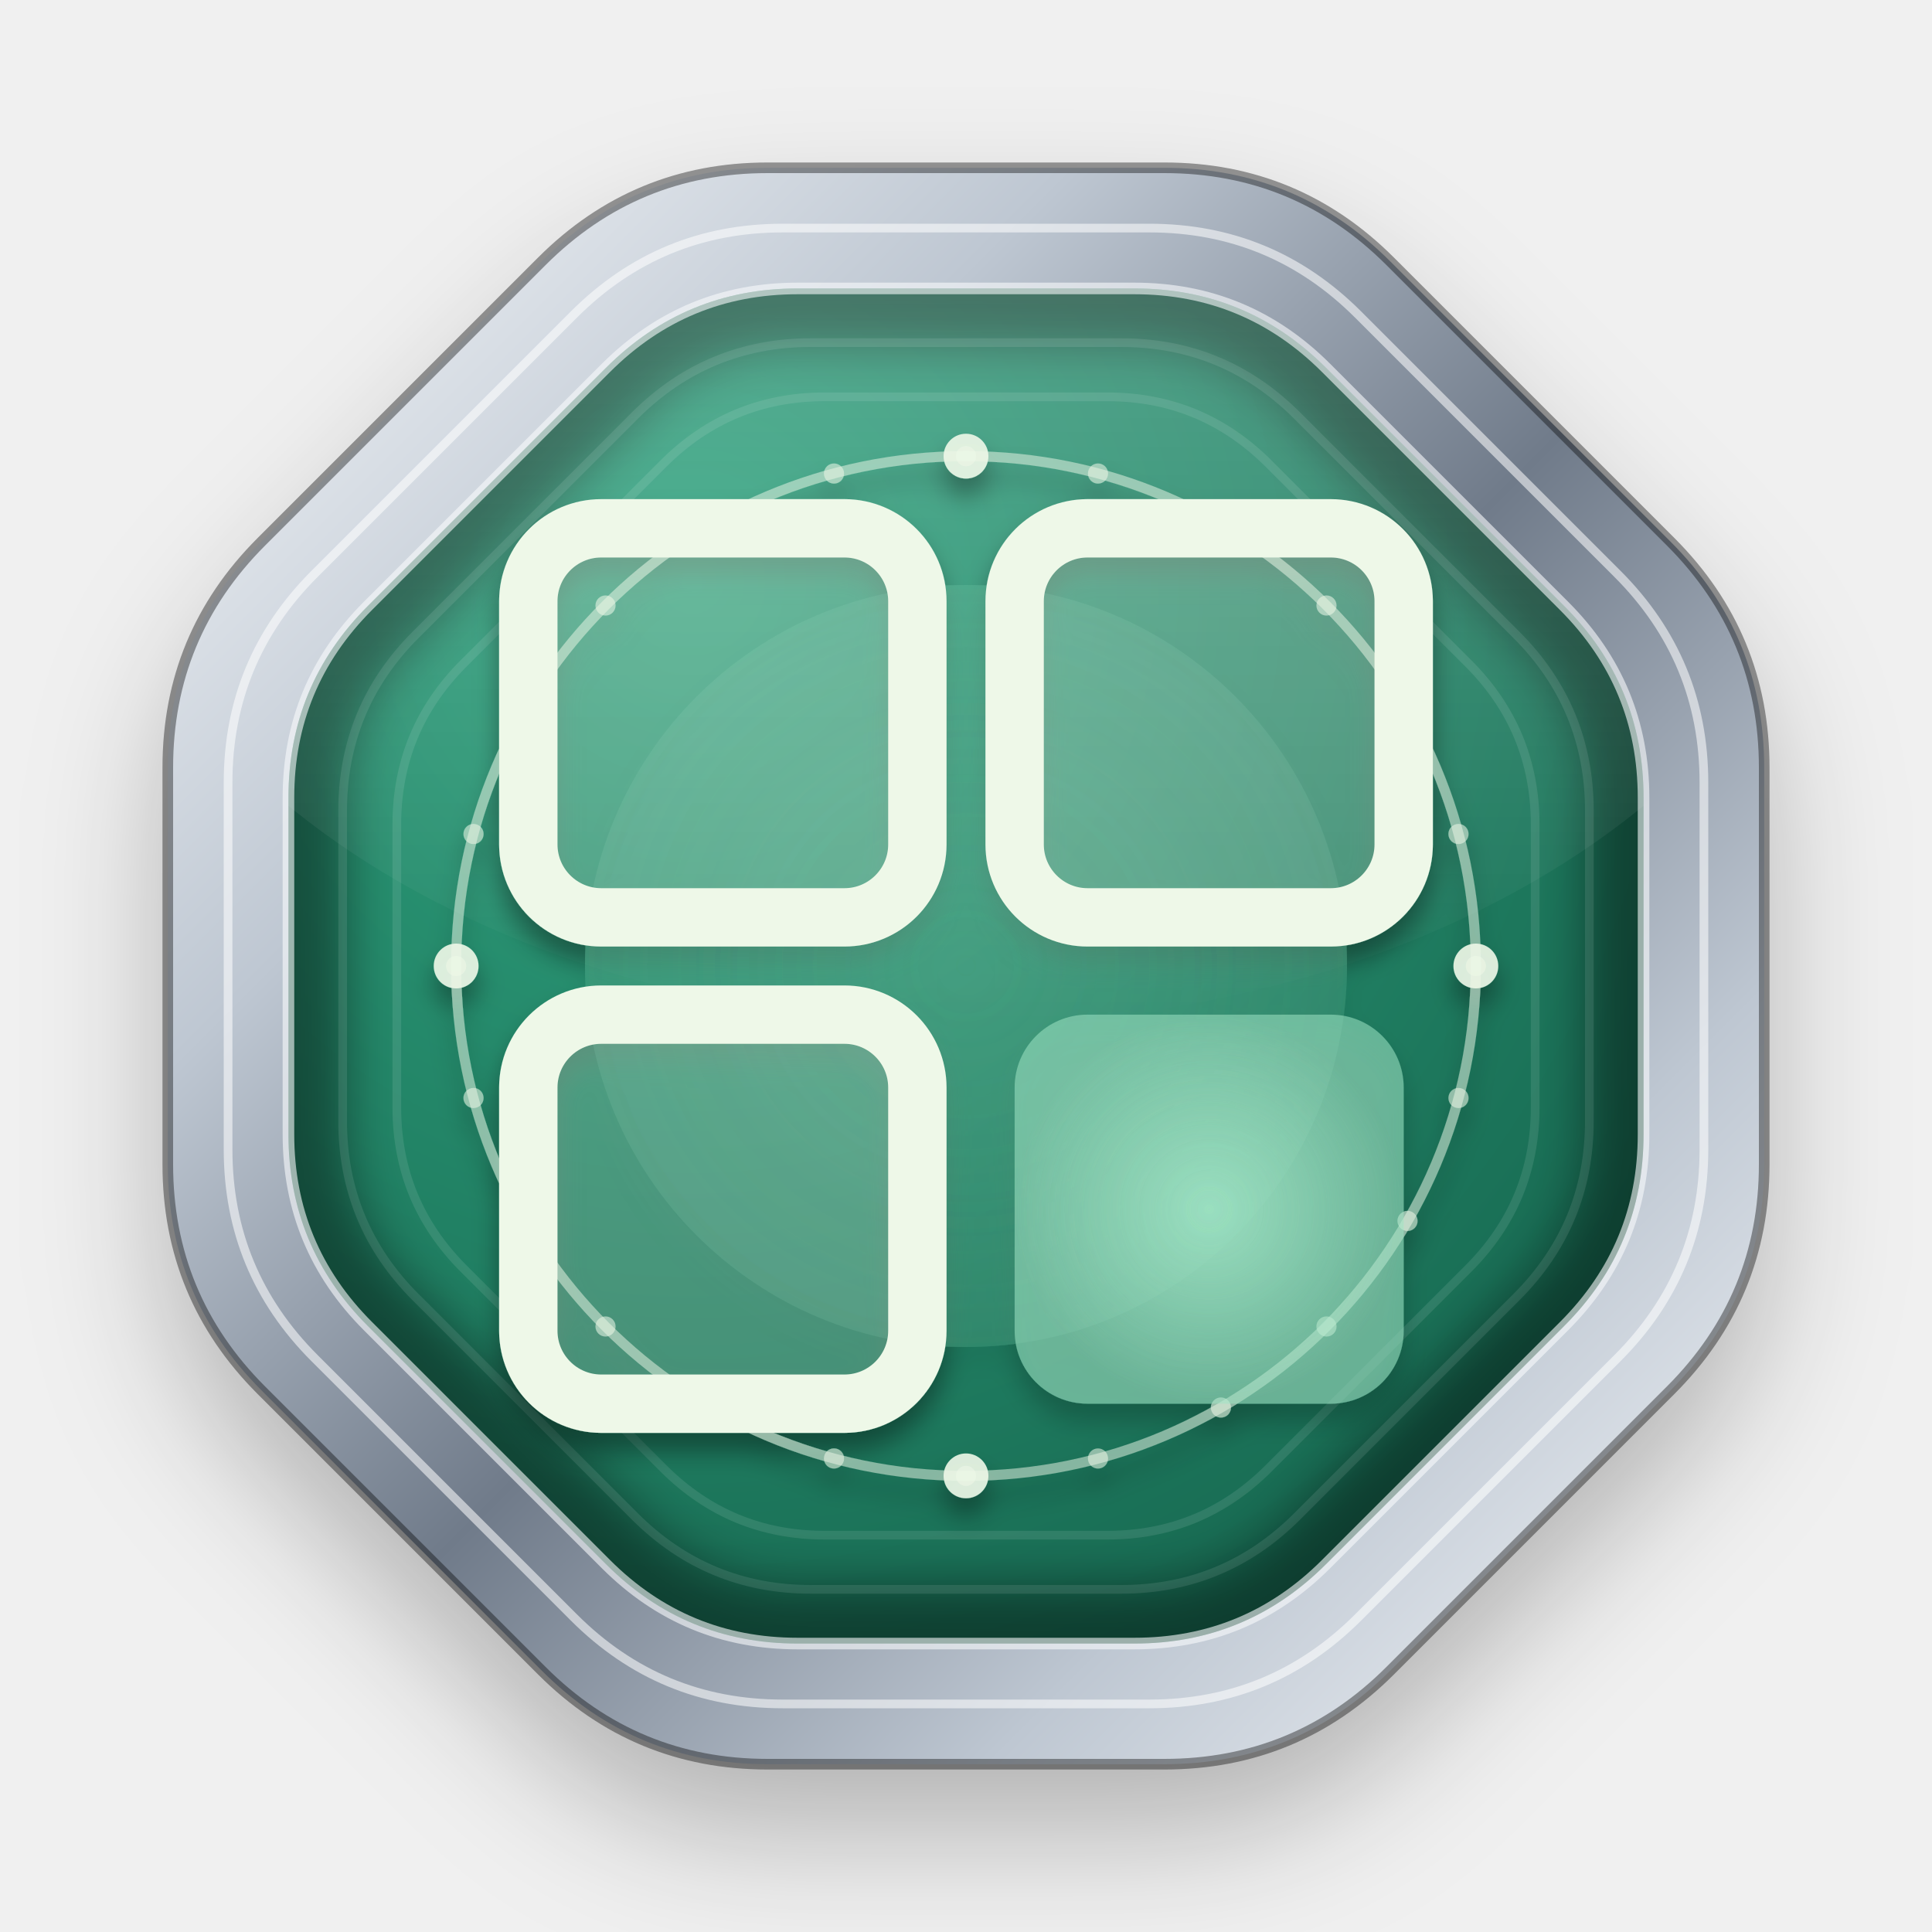
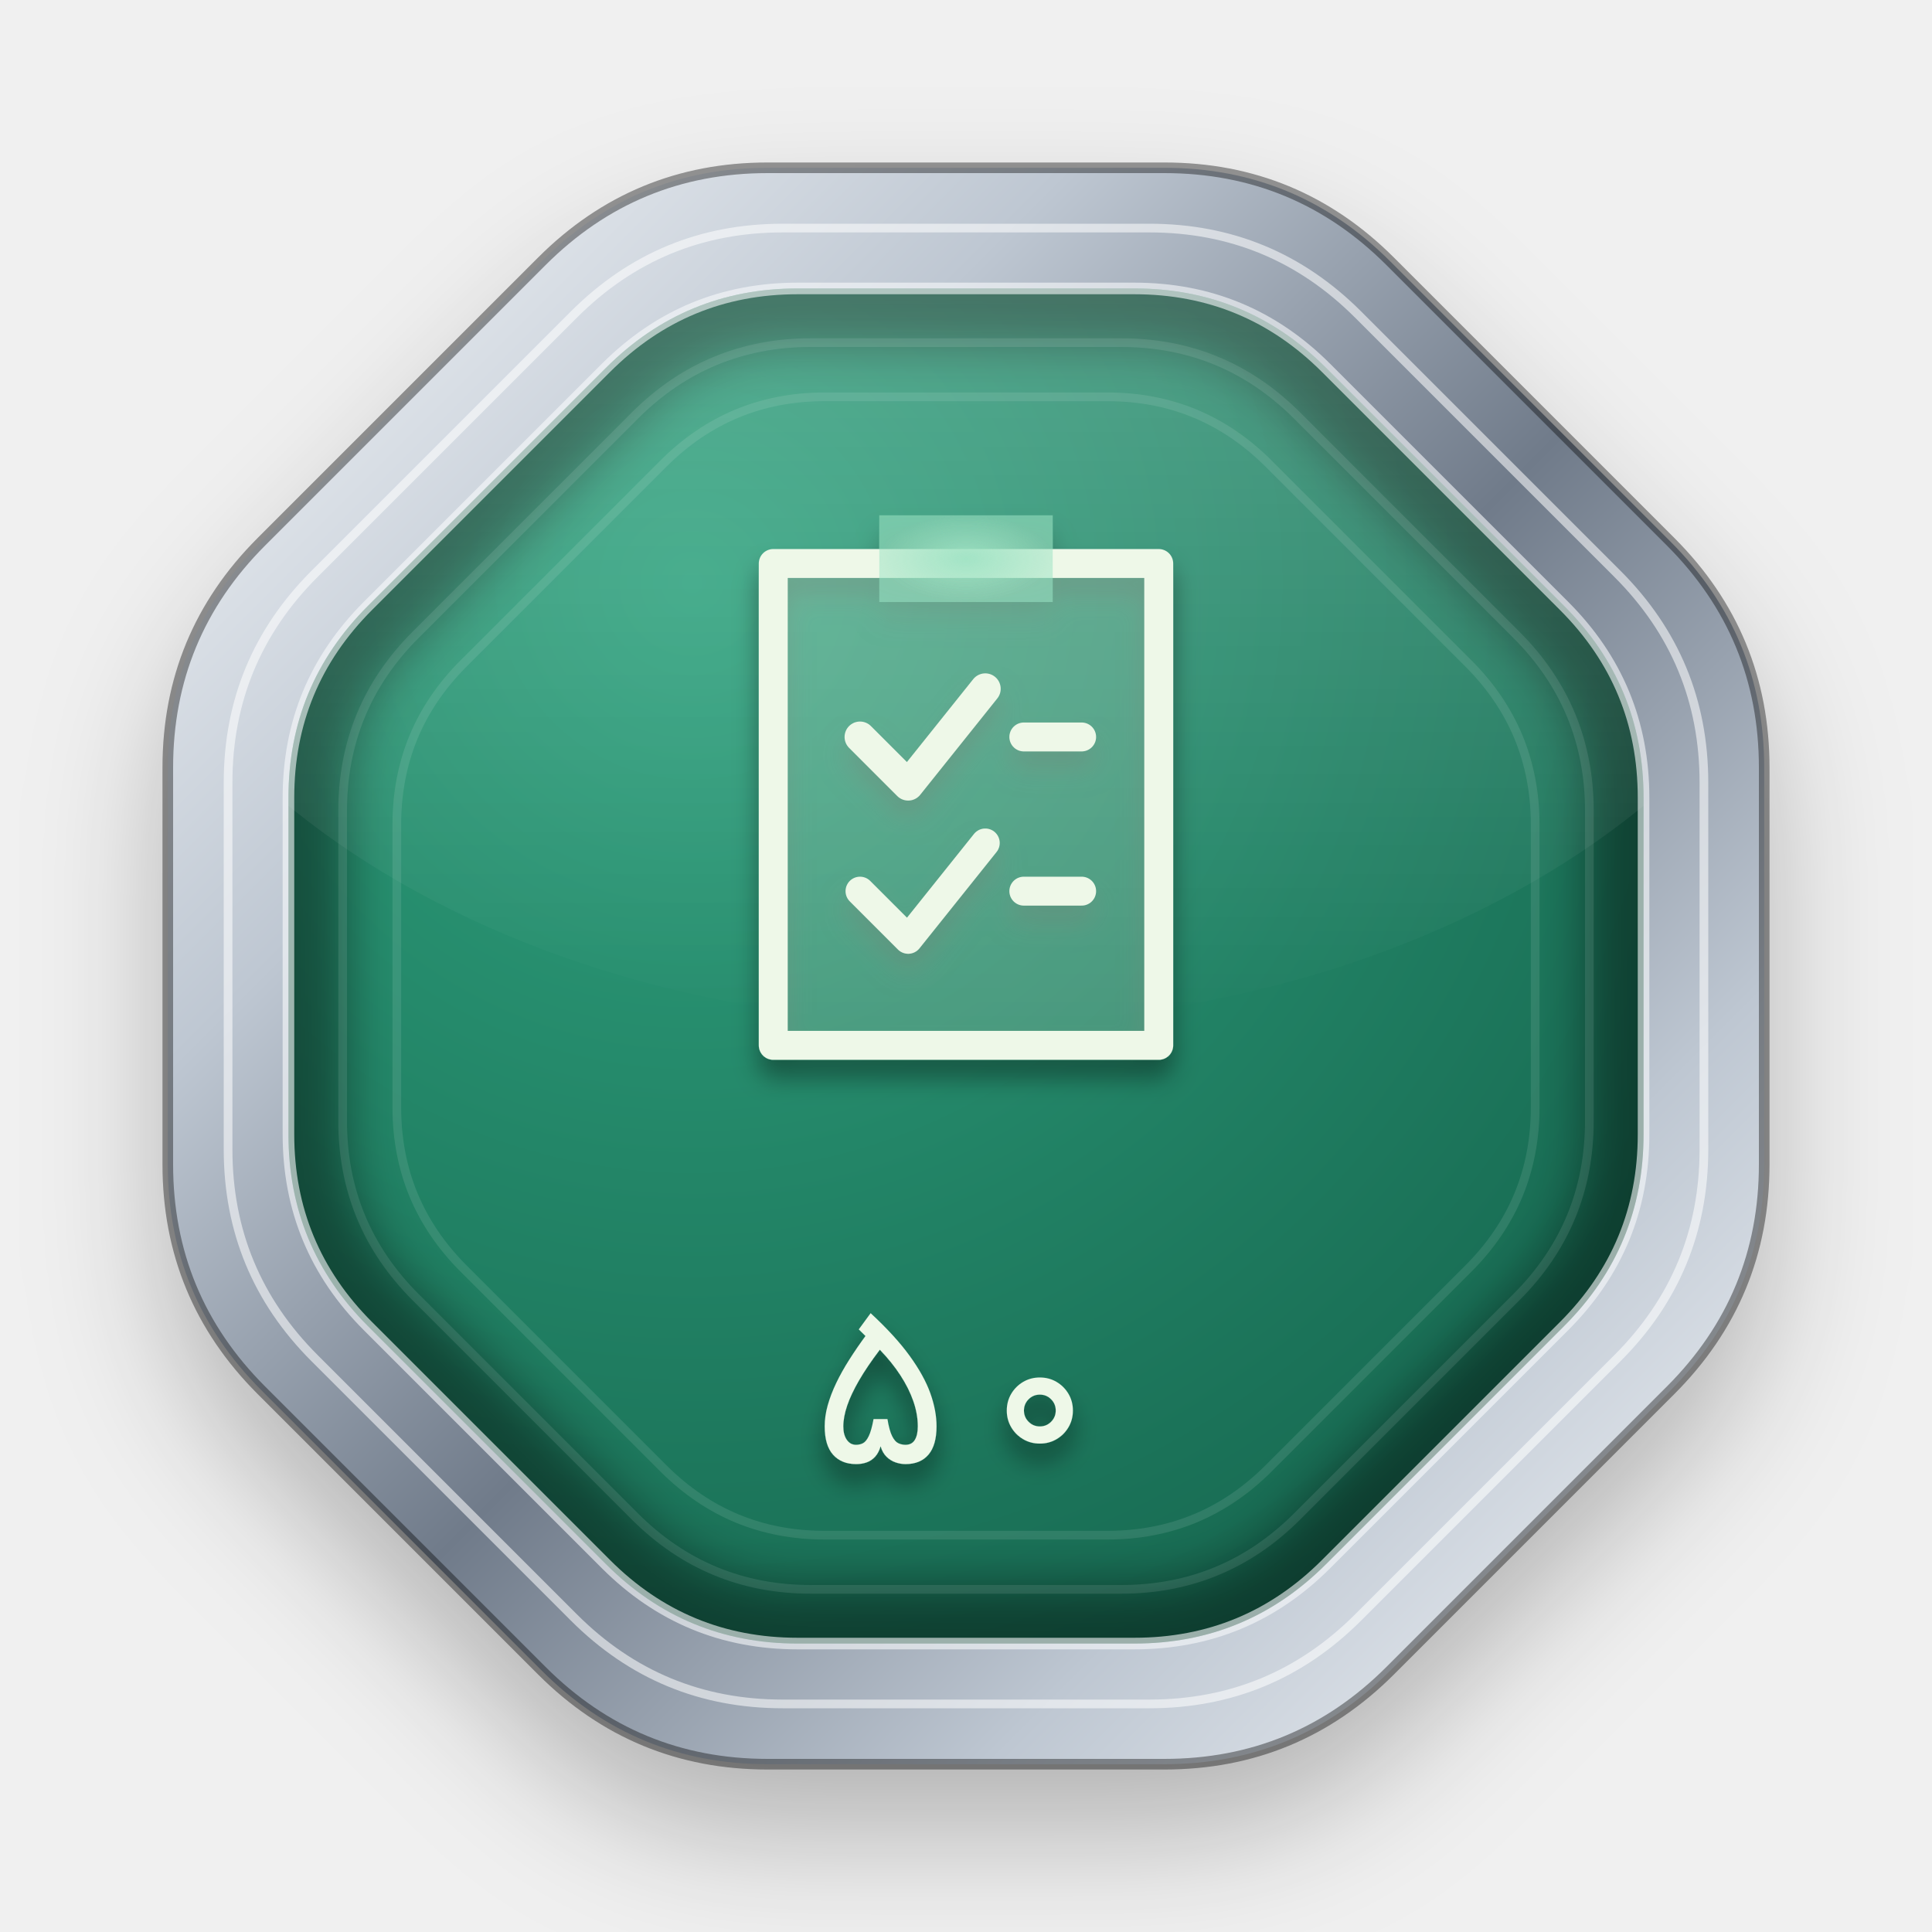
<svg xmlns="http://www.w3.org/2000/svg" viewBox="-100 -100 200 200" width="400" height="400">
  <defs>
    <filter id="blur8" x="-30%" y="-30%" width="160%" height="160%">
      <feGaussianBlur stdDeviation="7" />
    </filter>
    <filter id="blur3" x="-30%" y="-30%" width="160%" height="160%">
      <feGaussianBlur stdDeviation="2.6" />
    </filter>
    <filter id="emb" x="-20%" y="-20%" width="140%" height="140%">
      <feDropShadow dx="0" dy="1.6" stdDeviation="1.1" flood-color="#000" flood-opacity=".38" />
    </filter>
  </defs>
  <style>.mb19 .nf{fill:none} .mb19 .sf{fill:#EEF8E8;fill-opacity:.17} .mb19 .fl{fill:#EEF8E8;stroke:none} .mb19 .gl{fill:url(#b19g);stroke:none}</style>
  <defs>
    <radialGradient id="b19h" cx=".5" cy=".5" r=".5">
      <stop offset=".6" stop-color="#F3D58A" stop-opacity="0" />
      <stop offset=".82" stop-color="#F3D58A" stop-opacity=".95" />
      <stop offset="1" stop-color="#F3D58A" stop-opacity="0" />
    </radialGradient>
    <linearGradient id="b19r" x1="0" y1="0" x2="1" y2="1">
      <stop offset="0" stop-color="#F8FAFC" />
      <stop offset=".28" stop-color="#BEC7D2" />
      <stop offset=".52" stop-color="#707B8A" />
      <stop offset=".76" stop-color="#BEC7D2" />
      <stop offset="1" stop-color="#F8FAFC" />
    </linearGradient>
    <radialGradient id="b19p" cx=".3" cy=".22" r="1.15">
      <stop offset="0" stop-color="#2FA27E" />
      <stop offset="1" stop-color="#0F5642" />
    </radialGradient>
    <radialGradient id="b19g" cx=".5" cy=".5" r=".5">
      <stop offset="0" stop-color="#9FE3C4" stop-opacity=".95" />
      <stop offset="1" stop-color="#9FE3C4" stop-opacity=".55" />
    </radialGradient>
    <linearGradient id="b19s" x1="0" y1="0" x2="0" y2="1">
      <stop offset="0" stop-color="#fff" stop-opacity=".34" />
      <stop offset="1" stop-color="#fff" stop-opacity="0" />
    </linearGradient>
    <clipPath id="b19c">
      <path d="M17.43,-70.14Q29.05,-70.14 37.27,-61.92L61.92,-37.27Q70.14,-29.05 70.14,-17.43L70.14,17.43Q70.14,29.05 61.92,37.27L37.27,61.92Q29.05,70.14 17.43,70.14L-17.43,70.14Q-29.05,70.14 -37.27,61.92L-61.92,37.27Q-70.14,29.05 -70.14,17.43L-70.14,-17.43Q-70.14,-29.05 -61.92,-37.27L-37.27,-61.92Q-29.05,-70.14 -17.43,-70.14Z" />
    </clipPath>
  </defs>
  <path d="M20.54,-82.63Q34.23,-82.63 43.91,-72.95L72.95,-43.91Q82.63,-34.23 82.63,-20.54L82.63,20.54Q82.63,34.23 72.95,43.91L43.91,72.95Q34.23,82.63 20.54,82.63L-20.54,82.63Q-34.23,82.63 -43.91,72.95L-72.95,43.91Q-82.63,34.23 -82.63,20.54L-82.63,-20.54Q-82.63,-34.23 -72.95,-43.91L-43.91,-72.95Q-34.23,-82.63 -20.54,-82.63Z" transform="translate(0 7)" fill="#000" opacity=".26" filter="url(#blur8)" />
  <path d="M20.54,-82.63Q34.23,-82.63 43.91,-72.95L72.95,-43.91Q82.63,-34.23 82.63,-20.54L82.63,20.54Q82.63,34.23 72.95,43.91L43.91,72.95Q34.23,82.63 20.54,82.63L-20.54,82.63Q-34.23,82.63 -43.91,72.95L-72.95,43.91Q-82.63,34.23 -82.63,20.54L-82.63,-20.54Q-82.63,-34.23 -72.95,-43.91L-43.91,-72.95Q-34.23,-82.63 -20.54,-82.63Z" fill="url(#b19r)" />
  <path d="M20.54,-82.63Q34.23,-82.63 43.91,-72.95L72.95,-43.91Q82.63,-34.23 82.63,-20.54L82.63,20.54Q82.63,34.23 72.95,43.91L43.91,72.95Q34.23,82.63 20.54,82.63L-20.54,82.63Q-34.23,82.63 -43.91,72.95L-72.95,43.91Q-82.63,34.23 -82.63,20.54L-82.63,-20.54Q-82.63,-34.23 -72.95,-43.91L-43.91,-72.95Q-34.23,-82.63 -20.54,-82.63Z" fill="none" stroke="#000" stroke-opacity=".38" stroke-width="1.1" />
  <path d="M18.98,-76.39Q31.64,-76.39 40.59,-67.44L67.44,-40.59Q76.39,-31.64 76.39,-18.98L76.39,18.98Q76.39,31.64 67.44,40.59L40.59,67.44Q31.64,76.39 18.98,76.39L-18.98,76.39Q-31.64,76.39 -40.59,67.44L-67.44,40.59Q-76.39,31.64 -76.39,18.98L-76.39,-18.98Q-76.39,-31.64 -67.44,-40.59L-40.59,-67.44Q-31.64,-76.39 -18.98,-76.39Z" fill="none" stroke="#fff" stroke-opacity=".55" stroke-width=".9" />
  <path d="M17.43,-70.14Q29.05,-70.14 37.27,-61.92L61.92,-37.27Q70.14,-29.05 70.14,-17.43L70.14,17.43Q70.14,29.05 61.92,37.27L37.27,61.92Q29.05,70.14 17.43,70.14L-17.43,70.14Q-29.05,70.14 -37.27,61.92L-61.92,37.27Q-70.14,29.05 -70.14,17.43L-70.14,-17.43Q-70.14,-29.05 -61.92,-37.27L-37.27,-61.92Q-29.05,-70.14 -17.43,-70.14Z" fill="url(#b19p)" />
  <g clip-path="url(#b19c)">
    <path d="M17.43,-70.14Q29.05,-70.14 37.27,-61.92L61.92,-37.27Q70.14,-29.05 70.14,-17.43L70.14,17.43Q70.14,29.05 61.92,37.27L37.27,61.92Q29.05,70.14 17.43,70.14L-17.43,70.14Q-29.05,70.14 -37.27,61.92L-61.92,37.27Q-70.14,29.05 -70.14,17.43L-70.14,-17.43Q-70.14,-29.05 -61.92,-37.27L-37.27,-61.92Q-29.05,-70.14 -17.43,-70.14Z" fill="none" stroke="#000" stroke-opacity=".42" stroke-width="12" filter="url(#blur3)" />
    <path d="M16.04,-64.53Q26.73,-64.53 34.29,-56.97L56.97,-34.29Q64.53,-26.73 64.53,-16.04L64.53,16.04Q64.53,26.73 56.97,34.29L34.29,56.97Q26.73,64.53 16.04,64.53L-16.04,64.53Q-26.73,64.53 -34.29,56.97L-56.97,34.29Q-64.53,26.73 -64.53,16.04L-64.53,-16.04Q-64.53,-26.73 -56.97,-34.29L-34.29,-56.97Q-26.73,-64.53 -16.04,-64.53Z" fill="none" stroke="#fff" stroke-opacity=".10" stroke-width=".9" />
    <path d="M14.64,-58.92Q24.4,-58.92 31.31,-52.02L52.02,-31.31Q58.92,-24.4 58.92,-14.64L58.92,14.64Q58.92,24.4 52.02,31.31L31.31,52.02Q24.4,58.92 14.64,58.92L-14.64,58.92Q-24.4,58.92 -31.31,52.02L-52.02,31.31Q-58.92,24.4 -58.92,14.64L-58.92,-14.64Q-58.92,-24.4 -52.02,-31.31L-31.31,-52.02Q-24.4,-58.92 -14.64,-58.92Z" fill="none" stroke="#fff" stroke-opacity=".10" stroke-width=".9" />
    <ellipse cx="0" cy="-58" rx="92" ry="64" fill="url(#b19s)" />
  </g>
  <path d="M17.43,-70.14Q29.05,-70.14 37.27,-61.92L61.92,-37.27Q70.14,-29.05 70.14,-17.43L70.14,17.43Q70.14,29.05 61.92,37.27L37.27,61.92Q29.05,70.14 17.43,70.14L-17.43,70.14Q-29.05,70.14 -37.27,61.92L-61.92,37.27Q-70.14,29.05 -70.14,17.43L-70.14,-17.43Q-70.14,-29.05 -61.92,-37.27L-37.27,-61.92Q-29.05,-70.14 -17.43,-70.14Z" fill="none" stroke="#F8FAFC" stroke-opacity=".6" stroke-width="1.2" />
  <g filter="url(#emb)" fill="none" stroke="#EEF8E8" stroke-linecap="round" stroke-linejoin="round" class="mb19" transform="scale(1.16)">
-     <circle cx="0" cy="0" r="34" class="gl" stroke="none" opacity="0.22" />
-     <circle cx="0" cy="0" r="45.5" fill="none" stroke-width="0.9" opacity="0.5" />
-     <circle cx="0" cy="-45.5" r="0.9" class="fl" stroke="none" opacity="0.55" />
-     <circle cx="11.78" cy="-43.95" r="0.9" class="fl" stroke="none" opacity="0.55" />
-     <circle cx="22.75" cy="-39.4" r="0.9" class="fl" stroke="none" opacity="0.55" />
-     <circle cx="32.17" cy="-32.17" r="0.9" class="fl" stroke="none" opacity="0.55" />
-     <circle cx="39.4" cy="-22.75" r="0.9" class="fl" stroke="none" opacity="0.55" />
-     <circle cx="43.95" cy="-11.78" r="0.9" class="fl" stroke="none" opacity="0.55" />
-     <circle cx="45.5" cy="0" r="0.9" class="fl" stroke="none" opacity="0.55" />
-     <circle cx="43.95" cy="11.78" r="0.9" class="fl" stroke="none" opacity="0.55" />
-     <circle cx="39.4" cy="22.75" r="0.9" class="fl" stroke="none" opacity="0.55" />
-     <circle cx="32.17" cy="32.17" r="0.9" class="fl" stroke="none" opacity="0.55" />
-     <circle cx="22.75" cy="39.4" r="0.9" class="fl" stroke="none" opacity="0.55" />
-     <circle cx="11.78" cy="43.95" r="0.9" class="fl" stroke="none" opacity="0.55" />
-     <circle cx="0" cy="45.5" r="0.9" class="fl" stroke="none" opacity="0.55" />
-     <circle cx="-11.78" cy="43.95" r="0.9" class="fl" stroke="none" opacity="0.55" />
-     <circle cx="-22.75" cy="39.4" r="0.9" class="fl" stroke="none" opacity="0.55" />
-     <circle cx="-32.17" cy="32.17" r="0.9" class="fl" stroke="none" opacity="0.55" />
-     <circle cx="-39.4" cy="22.75" r="0.9" class="fl" stroke="none" opacity="0.55" />
-     <circle cx="-43.95" cy="11.78" r="0.9" class="fl" stroke="none" opacity="0.55" />
-     <circle cx="-45.5" cy="0" r="0.9" class="fl" stroke="none" opacity="0.55" />
-     <circle cx="-43.95" cy="-11.78" r="0.9" class="fl" stroke="none" opacity="0.55" />
-     <circle cx="-39.4" cy="-22.75" r="0.9" class="fl" stroke="none" opacity="0.55" />
-     <circle cx="-32.17" cy="-32.17" r="0.9" class="fl" stroke="none" opacity="0.55" />
-     <circle cx="-22.75" cy="-39.4" r="0.9" class="fl" stroke="none" opacity="0.55" />
-     <circle cx="-11.78" cy="-43.95" r="0.9" class="fl" stroke="none" opacity="0.55" />
-     <circle cx="0" cy="-45.5" r="2" class="fl" stroke="none" opacity="0.9" />
-     <circle cx="45.5" cy="0" r="2" class="fl" stroke="none" opacity="0.9" />
-     <circle cx="0" cy="45.5" r="2" class="fl" stroke="none" opacity="0.9" />
-     <circle cx="-45.5" cy="0" r="2" class="fl" stroke="none" opacity="0.9" />
-     <g transform="translate(0 0) scale(2.17) translate(-0 -20)">
-       <rect x="-18" y="2" width="16" height="16" rx="3" class="sf" stroke-width="2.4" opacity="1" />
-       <rect x="2" y="2" width="16" height="16" rx="3" class="sf" stroke-width="2.4" opacity="1" />
-       <rect x="-18" y="22" width="16" height="16" rx="3" class="sf" stroke-width="2.4" opacity="1" />
-       <rect x="2" y="22" width="16" height="16" rx="3" class="gl" stroke-width="2.4" opacity="1" />
+     <defs>
+       <linearGradient id="fireG" x1="0" y1="0" x2="0" y2="1">
+         <stop offset="0" stop-color="#FFD66B" />
+         <stop offset=".55" stop-color="#FF9A2E" />
+         <stop offset="1" stop-color="#F0561B" />
+       </linearGradient>
+       <linearGradient id="goldG" x1="0" y1="0" x2="1" y2="1">
+         <stop offset="0" stop-color="#FFF0A8" />
+         <stop offset=".5" stop-color="#F2BE3A" />
+         <stop offset="1" stop-color="#C98A0C" />
+       </linearGradient>
+     </defs>
+     <g transform="translate(0 -17) scale(0.86)">
+       <path d="M-20,-22 H20 V28 H-20Z" class="sf" stroke-width="3.0" stroke-linejoin="round" />
+       <path d="M-9,-27 H9 V-18 H-9Z" class="gl" stroke-width="2.6" />
+       <path d="M-11,-4 L-6,1 L2,-9" class="nf" stroke-width="3.2" />
+       <path d="M6,-4 H12 M-11,12 L-6,17 L2,7 M6,12 H12" class="nf" stroke-width="3.0" />
    </g>
+     <path d="M271 336Q271 420 305.5 522.0Q340 624 412.0 748.0Q484 872 597 1021Q705 909 780.5 793.0Q856 677 896.0 562.0Q936 447 936 336Q936 260 909.5 216.0Q883 172 826 172Q792 172 761.5 186.5Q731 201 706.5 250.0Q682 299 665 402H541Q522 299 498.5 250.0Q475 201 447.0 186.5Q419 172 385 172Q333 172 302.0 217.0Q271 262 271 336ZM604 159Q621 101 656.5 66.0Q692 31 737.0 15.5Q782 0 826 0Q959 0 1031.0 84.5Q1103 169 1103 337Q1103 477 1047.5 632.5Q992 788 863.5 965.5Q735 1143 515 1347L409 1202L469 1143Q390 1035 323.0 929.5Q256 824 207.5 722.5Q159 621 132.0 524.5Q105 428 105 337Q105 167 180.0 83.5Q255 0 386 0Q437 0 480.0 15.5Q523 31 555.0 66.0Q587 101 604 159Z" class="fl" stroke-width="1.0" stroke-linejoin="round" transform="translate(-13.66 44.45) scale(0.01 -0.01)" />
+     <path d="M137 478Q137 396 176.5 329.0Q216 262 283.0 222.5Q350 183 432 183Q514 183 581.0 222.5Q648 262 687.5 329.0Q727 396 727 478Q727 560 687.5 627.0Q648 694 581.0 733.5Q514 773 432 773Q350 773 283.0 733.5Q216 694 176.5 627.0Q137 560 137 478ZM290 478Q290 537 331.5 578.5Q373 620 432 620Q491 620 532.5 578.5Q574 537 574 478Q574 419 532.5 377.5Q491 336 432 336Q373 336 331.5 377.5Q290 419 290 478Z" class="fl" stroke-width="1.0" stroke-linejoin="round" transform="translate(2.27 44.45) scale(0.01 -0.01)" />
  </g>
</svg>
